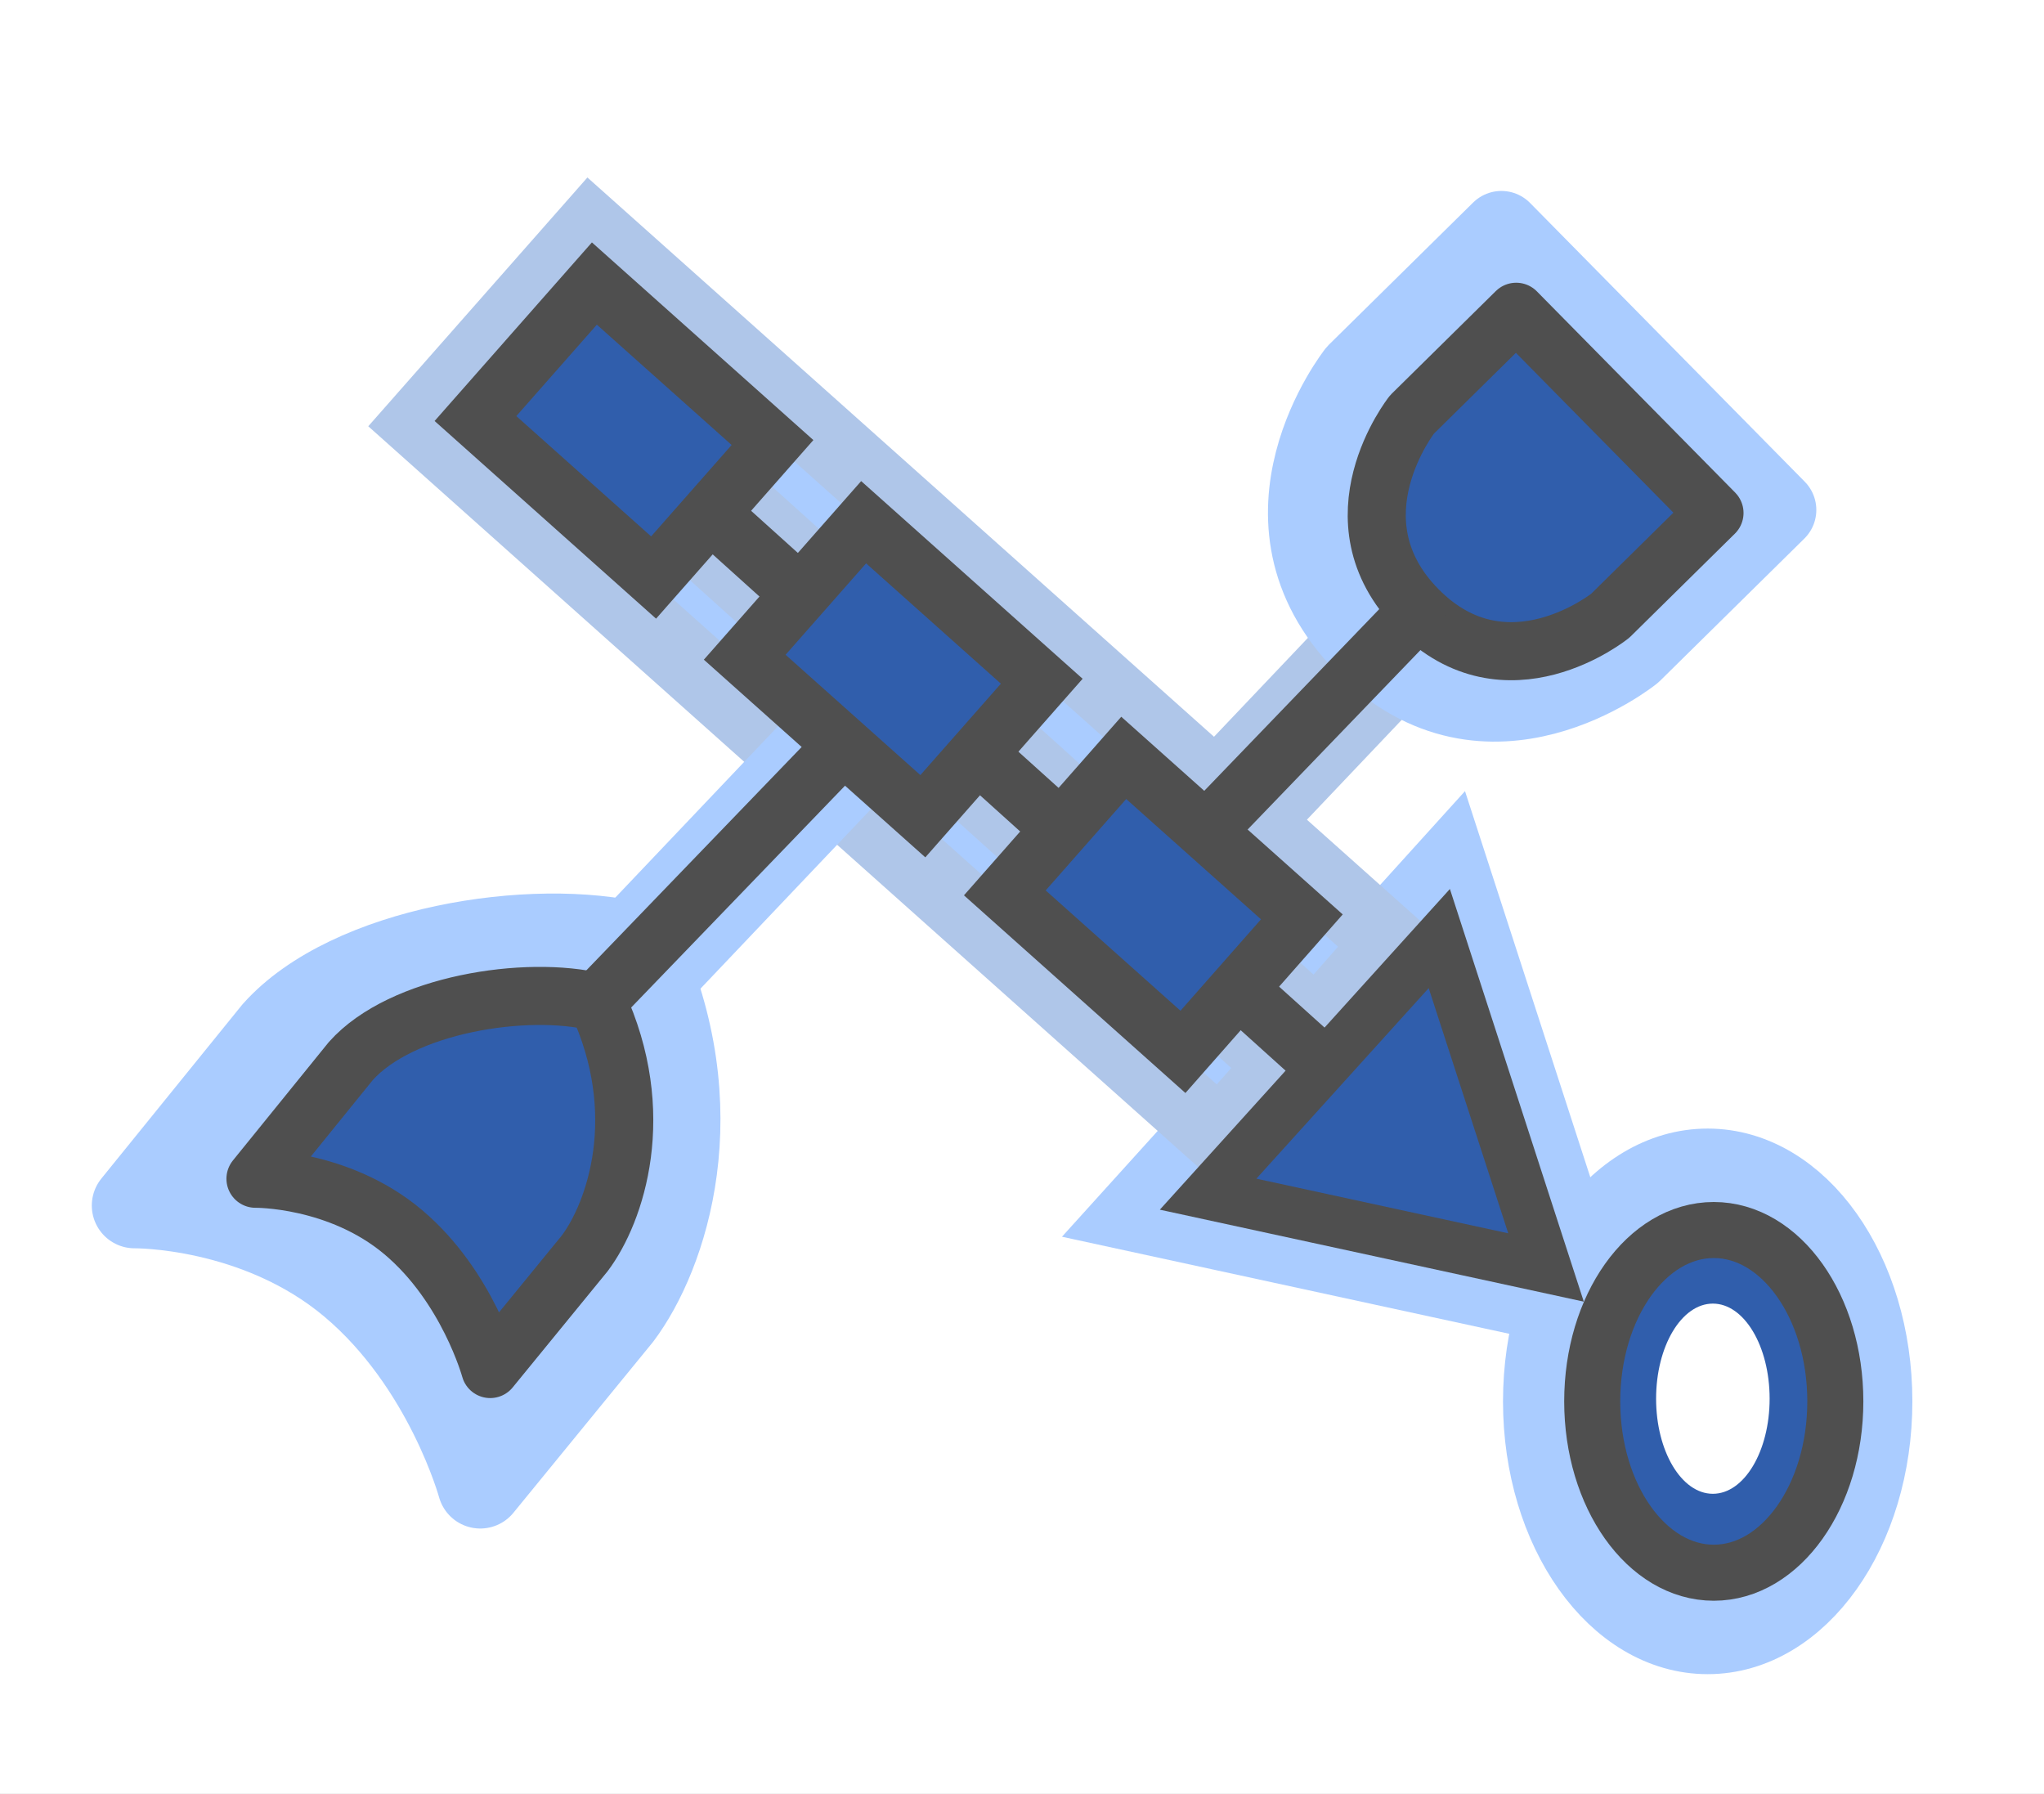
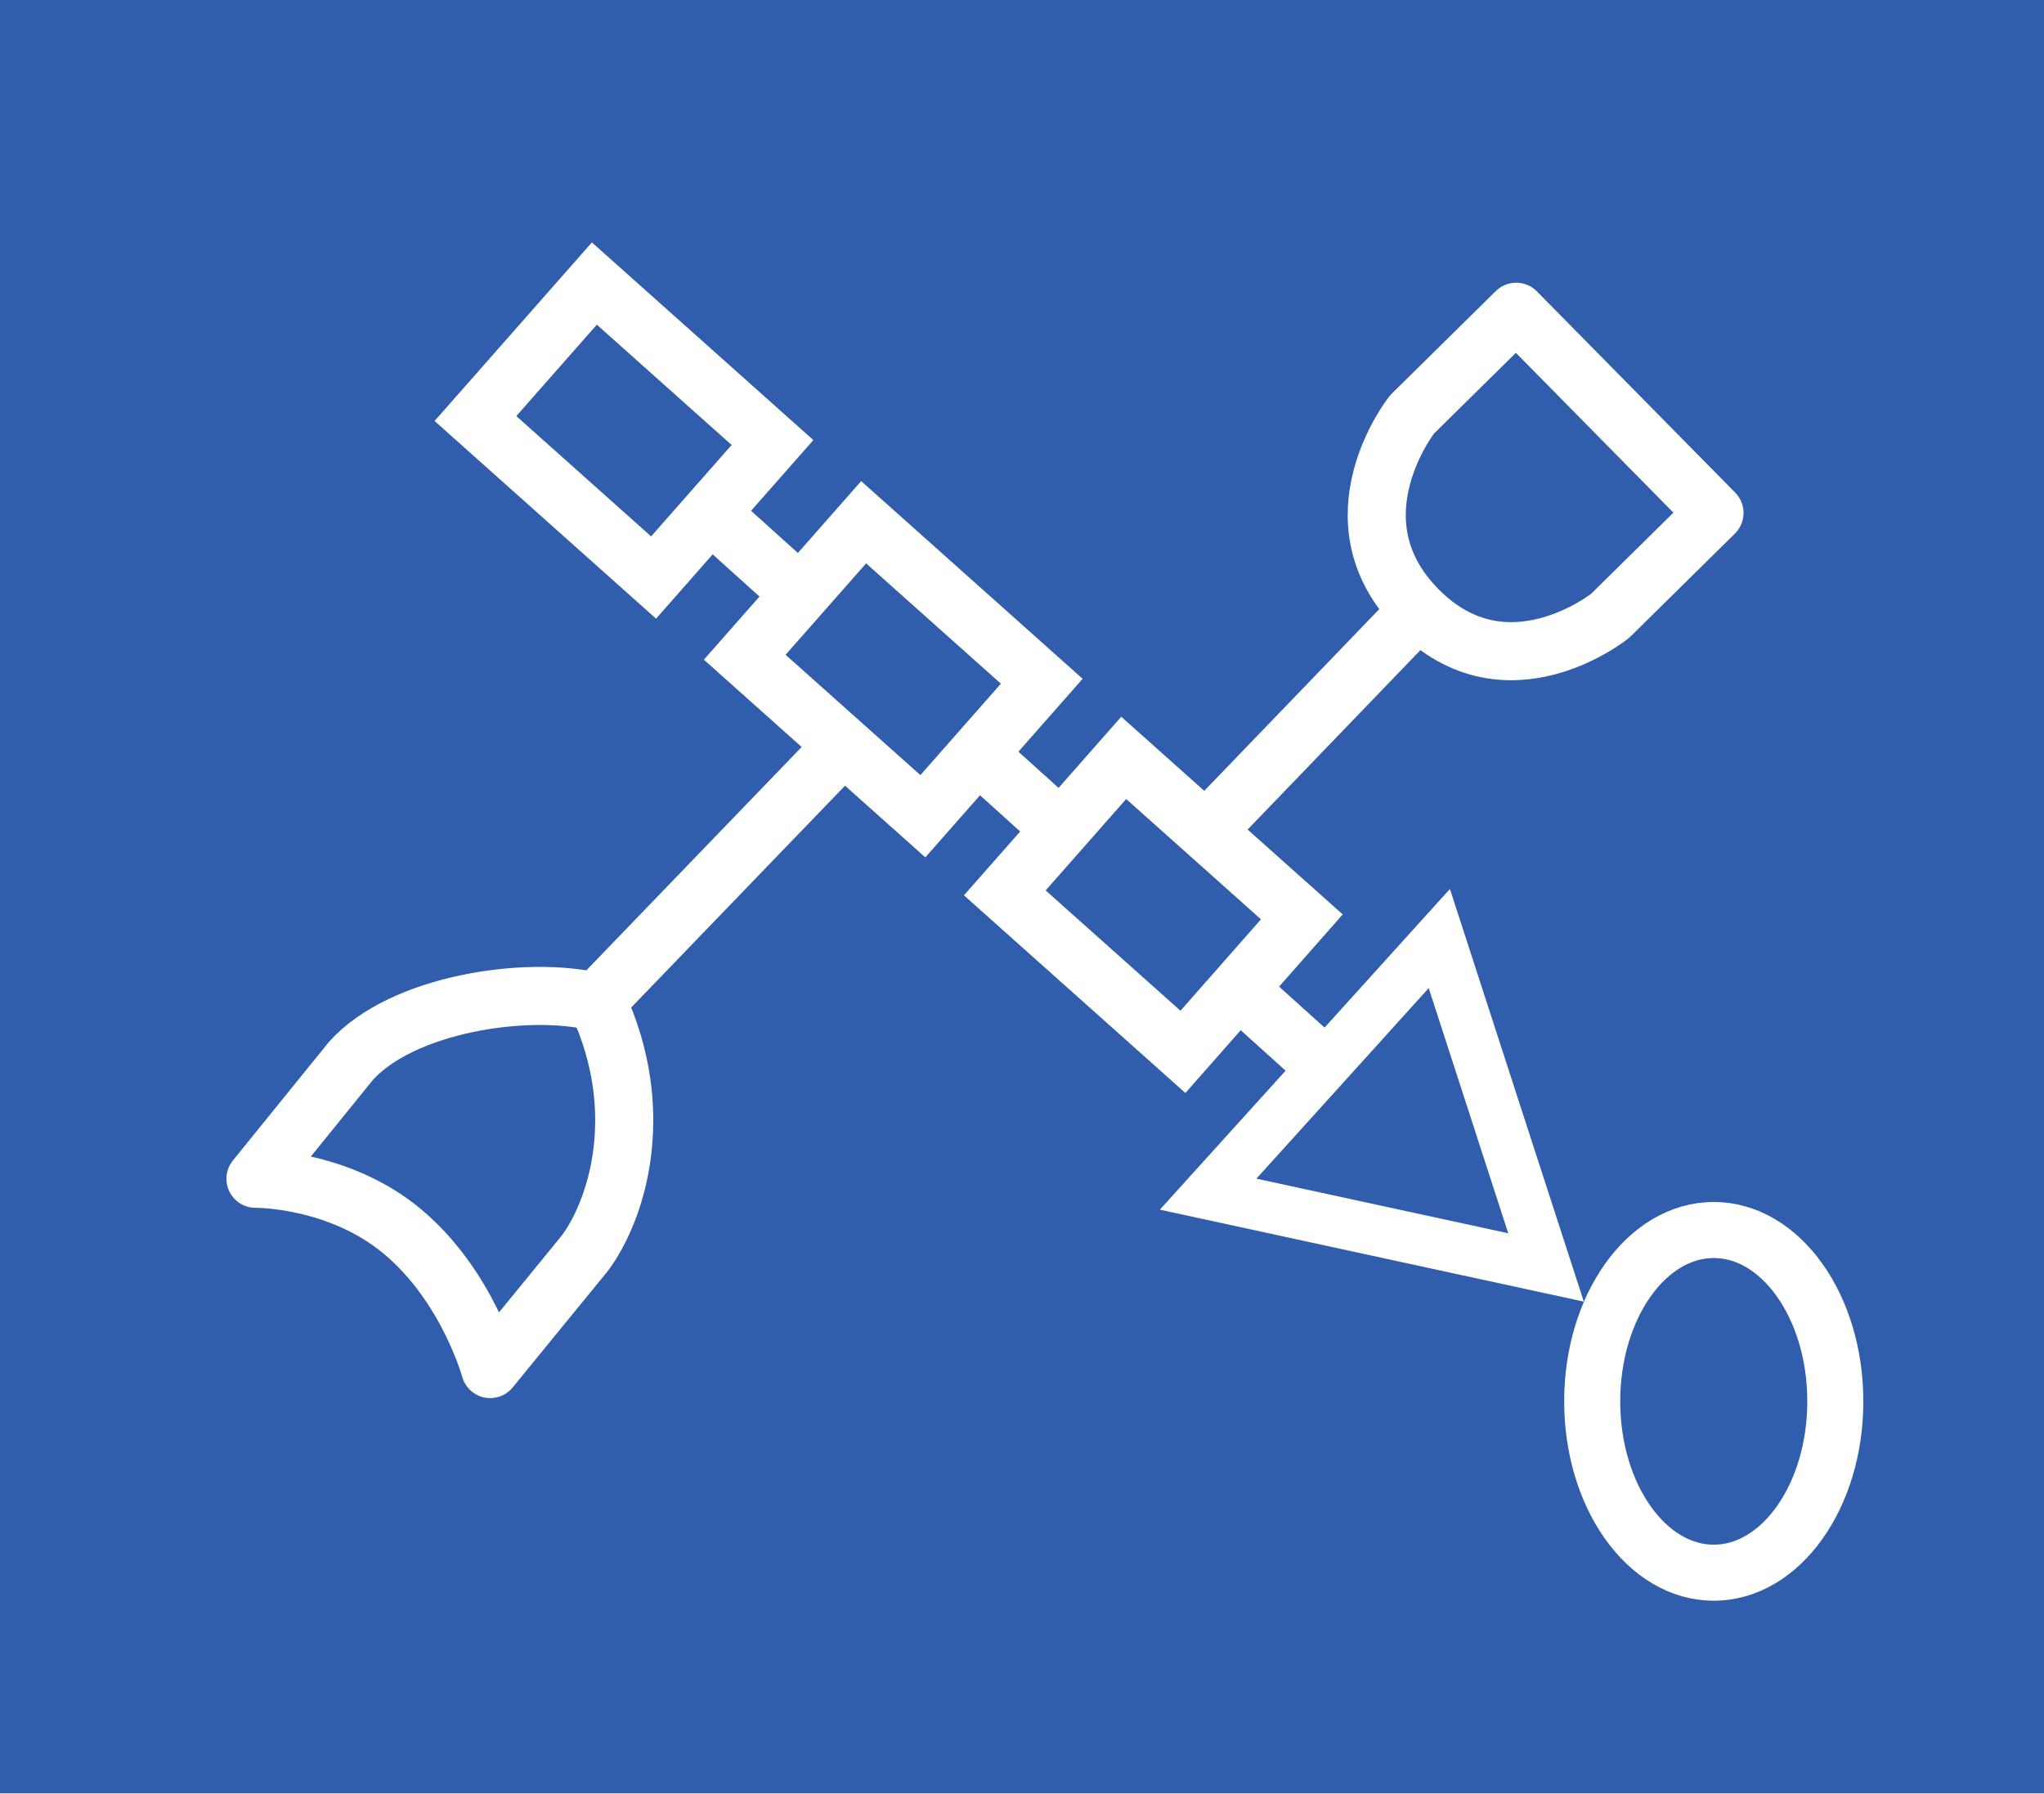
<svg xmlns="http://www.w3.org/2000/svg" width="65.176mm" height="57.175mm" viewBox="0 0 65.176 57.175" version="1.1" id="svg1" xml:space="preserve">
  <defs id="defs1">
    <rect x="458.082" y="131.95" width="118.499" height="52.223" id="rect12453-3" />
+     <rect x="458.082" y="131.95" width="118.499" height="52.223" id="rect12453-3-0" />
  </defs>
-   <g id="layer1" style="display:inline" transform="translate(-54.98087,-56.40193)">
-     <rect style="fill:#ffffff;fill-opacity:1;stroke:none;stroke-width:3.74;stroke-dasharray:none;stroke-opacity:1" id="rect25" width="65.176" height="57.175" x="54.981" y="56.402" />
+   <g id="layer1" style="display:inline" transform="translate(-8.733162,-172.8993)">
+     <rect style="fill:#305eac;fill-opacity:1;stroke:none;stroke-width:3.74;stroke-dasharray:none;stroke-opacity:1" id="rect40" width="65.176" height="57.175" x="8.733" y="172.899" />
  </g>
-   <g id="layer2" style="display:inline" transform="translate(-54.98087,-56.40193)">
-     <path id="path25" style="fill:#ffff64;fill-opacity:1;stroke:#aaccff;stroke-width:2.249;stroke-dasharray:none;stroke-opacity:1" d="m 93.586,92.266 -2.605,2.88 8.073,1.752 6.901,1.497 -4.73,-14.574 -2.449,2.707 z" />
-     <rect style="fill:#aaccff;fill-opacity:1;stroke:#afc6e9;stroke-width:2.36;stroke-dasharray:none;stroke-opacity:1" id="rect24" width="34.173" height="8.211" x="97.516" y="-1.6" transform="matrix(0.7460736,0.6658635,-0.6610281,0.7503612,0,0)" />
-     <path style="fill:#afc6e9;stroke:#afc6e9;stroke-width:3.969;stroke-linecap:round;stroke-miterlimit:4;stroke-dasharray:none;stroke-opacity:1" id="path24" d="M 100.598,93.51 78.07,73.21" />
-     <path style="fill:none;stroke:#4f4f4f;stroke-width:1.852;stroke-linecap:round;stroke-miterlimit:4;stroke-dasharray:none;stroke-opacity:1" id="path22" d="M 97.287,90.475 74.758,70.174" />
-     <path id="path9" d="M 90.797,85.821 103.257,72.702" style="fill:#afc6e9;fill-opacity:1;stroke:#afc6e9;stroke-width:3.969;stroke-linecap:round;stroke-miterlimit:4;stroke-dasharray:none;stroke-opacity:1" />
-     <path id="path7" d="M 71.36,91.313 83.821,78.194" style="fill:#4f4f4f;fill-opacity:1;stroke:#aaccff;stroke-width:3.969;stroke-linecap:round;stroke-miterlimit:4;stroke-dasharray:none;stroke-opacity:1" />
-     <path style="fill:#ffff64;fill-opacity:1;stroke:#aaccff;stroke-width:2.566;stroke-linejoin:round;stroke-miterlimit:4;stroke-dasharray:none;stroke-opacity:1" id="path5" d="m 98.253,68.309 4.602,-4.536 8.759,8.887 -4.602,4.536 c 0,0 -4.584,3.706 -8.506,-0.274 -3.922,-3.979 -0.253,-8.613 -0.253,-8.613 z" />
-     <path style="fill:#aaccff;fill-opacity:1;stroke:#aaccff;stroke-width:2.728;stroke-linecap:round;stroke-linejoin:round;stroke-miterlimit:4;stroke-dasharray:none;stroke-opacity:1" id="path4" d="m 74.729,98.346 -4.434,5.426 c 0,0 -1.058,-3.881 -4.091,-6.433 -3.033,-2.552 -6.932,-2.501 -6.932,-2.501 l 4.473,-5.522 c 2.378,-2.674 8.247,-3.59 11.578,-2.772 2.436,5.231 0.863,9.867 -0.594,11.802 z" />
-     <ellipse style="fill:#aaccff;fill-opacity:1;stroke:#aaccff;stroke-width:2.445;stroke-dasharray:none;stroke-opacity:1" id="ellipse3" cx="109.433" cy="101.082" rx="5.304" ry="7.475" />
-     <path style="fill:#305eac;fill-opacity:1;stroke:#4f4f4f;stroke-width:1.852;stroke-linejoin:round;stroke-miterlimit:4;stroke-dasharray:none;stroke-opacity:1" id="path6" d="m 100.005,69.617 3.322,-3.275 6.323,6.415 -3.322,3.275 c 0,0 -3.309,2.675 -6.14,-0.198 -2.831,-2.872 -0.183,-6.217 -0.183,-6.217 z" />
-     <path style="fill:none;stroke:#4f4f4f;stroke-width:1.852;stroke-linecap:round;stroke-miterlimit:4;stroke-dasharray:none;stroke-opacity:1" id="path8-3" d="m 100.143,75.93 -6.679,6.934" />
-     <path style="fill:#305eac;fill-opacity:1;stroke:#4f4f4f;stroke-width:1.852;stroke-linecap:round;stroke-linejoin:round;stroke-miterlimit:4;stroke-dasharray:none;stroke-opacity:1" id="path6-3" d="m 73.623,96.366 -3.011,3.685 c 0,0 -0.718,-2.635 -2.778,-4.368 -2.059,-1.733 -4.707,-1.699 -4.707,-1.699 l 3.038,-3.75 c 1.615,-1.815 5.599,-2.438 7.861,-1.882 1.654,3.552 0.586,6.7 -0.403,8.014 z" />
-     <path id="path8" d="m 74.185,88.147 7.202,-7.47" style="fill:#4f4f4f;fill-opacity:1;stroke:#4f4f4f;stroke-width:1.852;stroke-linecap:round;stroke-miterlimit:4;stroke-dasharray:none;stroke-opacity:1" />
-     <ellipse style="fill:#305eac;fill-opacity:1;stroke:#4f4f4f;stroke-width:1.787;stroke-dasharray:none;stroke-opacity:1" id="path2" cx="109.627" cy="101.082" rx="3.876" ry="5.463" />
-     <ellipse style="fill:#ffffff;fill-opacity:1;stroke:none;stroke-width:0.91;stroke-dasharray:none;stroke-opacity:1" id="ellipse2" cx="109.598" cy="100.997" rx="1.81" ry="3.032" />
-     <path id="path10" style="fill:#305eac;fill-opacity:1;stroke:#4f4f4f;stroke-width:1.619;stroke-dasharray:none;stroke-opacity:1" d="m 95.378,92.404 -1.875,2.072 5.809,1.26 4.966,1.077 -3.403,-10.487 -1.762,1.948 z" />
-     <rect style="fill:#305eac;fill-opacity:1;stroke:#4f4f4f;stroke-width:1.852;stroke-dasharray:none;stroke-opacity:1" id="rect11" width="7.613" height="5.736" x="110.211" y="-0.444" transform="matrix(0.7460736,0.6658635,-0.6610281,0.7503612,0,0)" />
-     <rect style="fill:#305eac;fill-opacity:1;stroke:#4f4f4f;stroke-width:1.852;stroke-dasharray:none;stroke-opacity:1" id="rect12" width="7.613" height="5.736" x="121.401" y="-0.361" transform="matrix(0.7460736,0.6658635,-0.6610281,0.7503612,0,0)" />
-     <rect style="fill:#305eac;fill-opacity:1;stroke:#4f4f4f;stroke-width:1.852;stroke-dasharray:none;stroke-opacity:1" id="rect22" width="7.613" height="5.736" x="98.738" y="-0.405" transform="matrix(0.7460736,0.6658635,-0.6610281,0.7503612,0,0)" />
+   <g id="layer2" style="display:inline" transform="translate(-8.733162,-172.8993)">
+     <path style="fill:none;stroke:#ffffff;stroke-width:1.852;stroke-linecap:round;stroke-miterlimit:4;stroke-dasharray:none;stroke-opacity:1" id="path42" d="M 51.039,206.972 28.51,186.672" />
+     <path style="fill:#305eac;fill-opacity:1;stroke:#ffffff;stroke-width:1.852;stroke-linejoin:round;stroke-miterlimit:4;stroke-dasharray:none;stroke-opacity:1" id="path47" d="m 53.757,186.114 3.322,-3.275 6.323,6.415 -3.322,3.275 c 0,0 -3.309,2.675 -6.14,-0.198 -2.831,-2.872 -0.183,-6.217 -0.183,-6.217 z" />
+     <path style="fill:none;stroke:#ffffff;stroke-width:1.852;stroke-linecap:round;stroke-miterlimit:4;stroke-dasharray:none;stroke-opacity:1" id="path48" d="m 53.895,192.428 -6.679,6.934" />
+     <path style="fill:#305eac;fill-opacity:1;stroke:#ffffff;stroke-width:1.852;stroke-linecap:round;stroke-linejoin:round;stroke-miterlimit:4;stroke-dasharray:none;stroke-opacity:1" id="path49" d="m 27.375,212.864 -3.011,3.685 c 0,0 -0.718,-2.635 -2.778,-4.368 -2.059,-1.733 -4.707,-1.699 -4.707,-1.699 l 3.038,-3.75 c 1.615,-1.815 5.599,-2.438 7.861,-1.882 1.654,3.552 0.586,6.7 -0.403,8.014 z" />
+     <path id="path50" d="m 27.937,204.645 7.202,-7.47" style="fill:#4f4f4f;fill-opacity:1;stroke:#ffffff;stroke-width:1.852;stroke-linecap:round;stroke-miterlimit:4;stroke-dasharray:none;stroke-opacity:1" />
+     <ellipse style="fill:#305eac;fill-opacity:1;stroke:#ffffff;stroke-width:1.787;stroke-dasharray:none;stroke-opacity:1" id="ellipse50" cx="63.379" cy="217.579" rx="3.876" ry="5.463" />
+     <path id="path51" style="fill:#305eac;fill-opacity:1;stroke:#ffffff;stroke-width:1.619;stroke-dasharray:none;stroke-opacity:1" d="m 49.131,208.901 -1.875,2.072 5.809,1.26 4.966,1.077 -3.403,-10.487 -1.762,1.948 z" />
+     <rect style="fill:#305eac;fill-opacity:1;stroke:#ffffff;stroke-width:1.852;stroke-dasharray:none;stroke-opacity:1" id="rect51" width="7.613" height="5.736" x="152.518" y="117.269" transform="matrix(0.7460736,0.6658635,-0.6610281,0.7503612,0,0)" />
+     <rect style="fill:#305eac;fill-opacity:1;stroke:#ffffff;stroke-width:1.852;stroke-dasharray:none;stroke-opacity:1" id="rect52" width="7.613" height="5.736" x="163.707" y="117.352" transform="matrix(0.7460736,0.6658635,-0.6610281,0.7503612,0,0)" />
+     <rect style="fill:#305eac;fill-opacity:1;stroke:#ffffff;stroke-width:1.852;stroke-dasharray:none;stroke-opacity:1" id="rect53" width="7.613" height="5.736" x="141.044" y="117.308" transform="matrix(0.7460736,0.6658635,-0.6610281,0.7503612,0,0)" />
  </g>
</svg>
